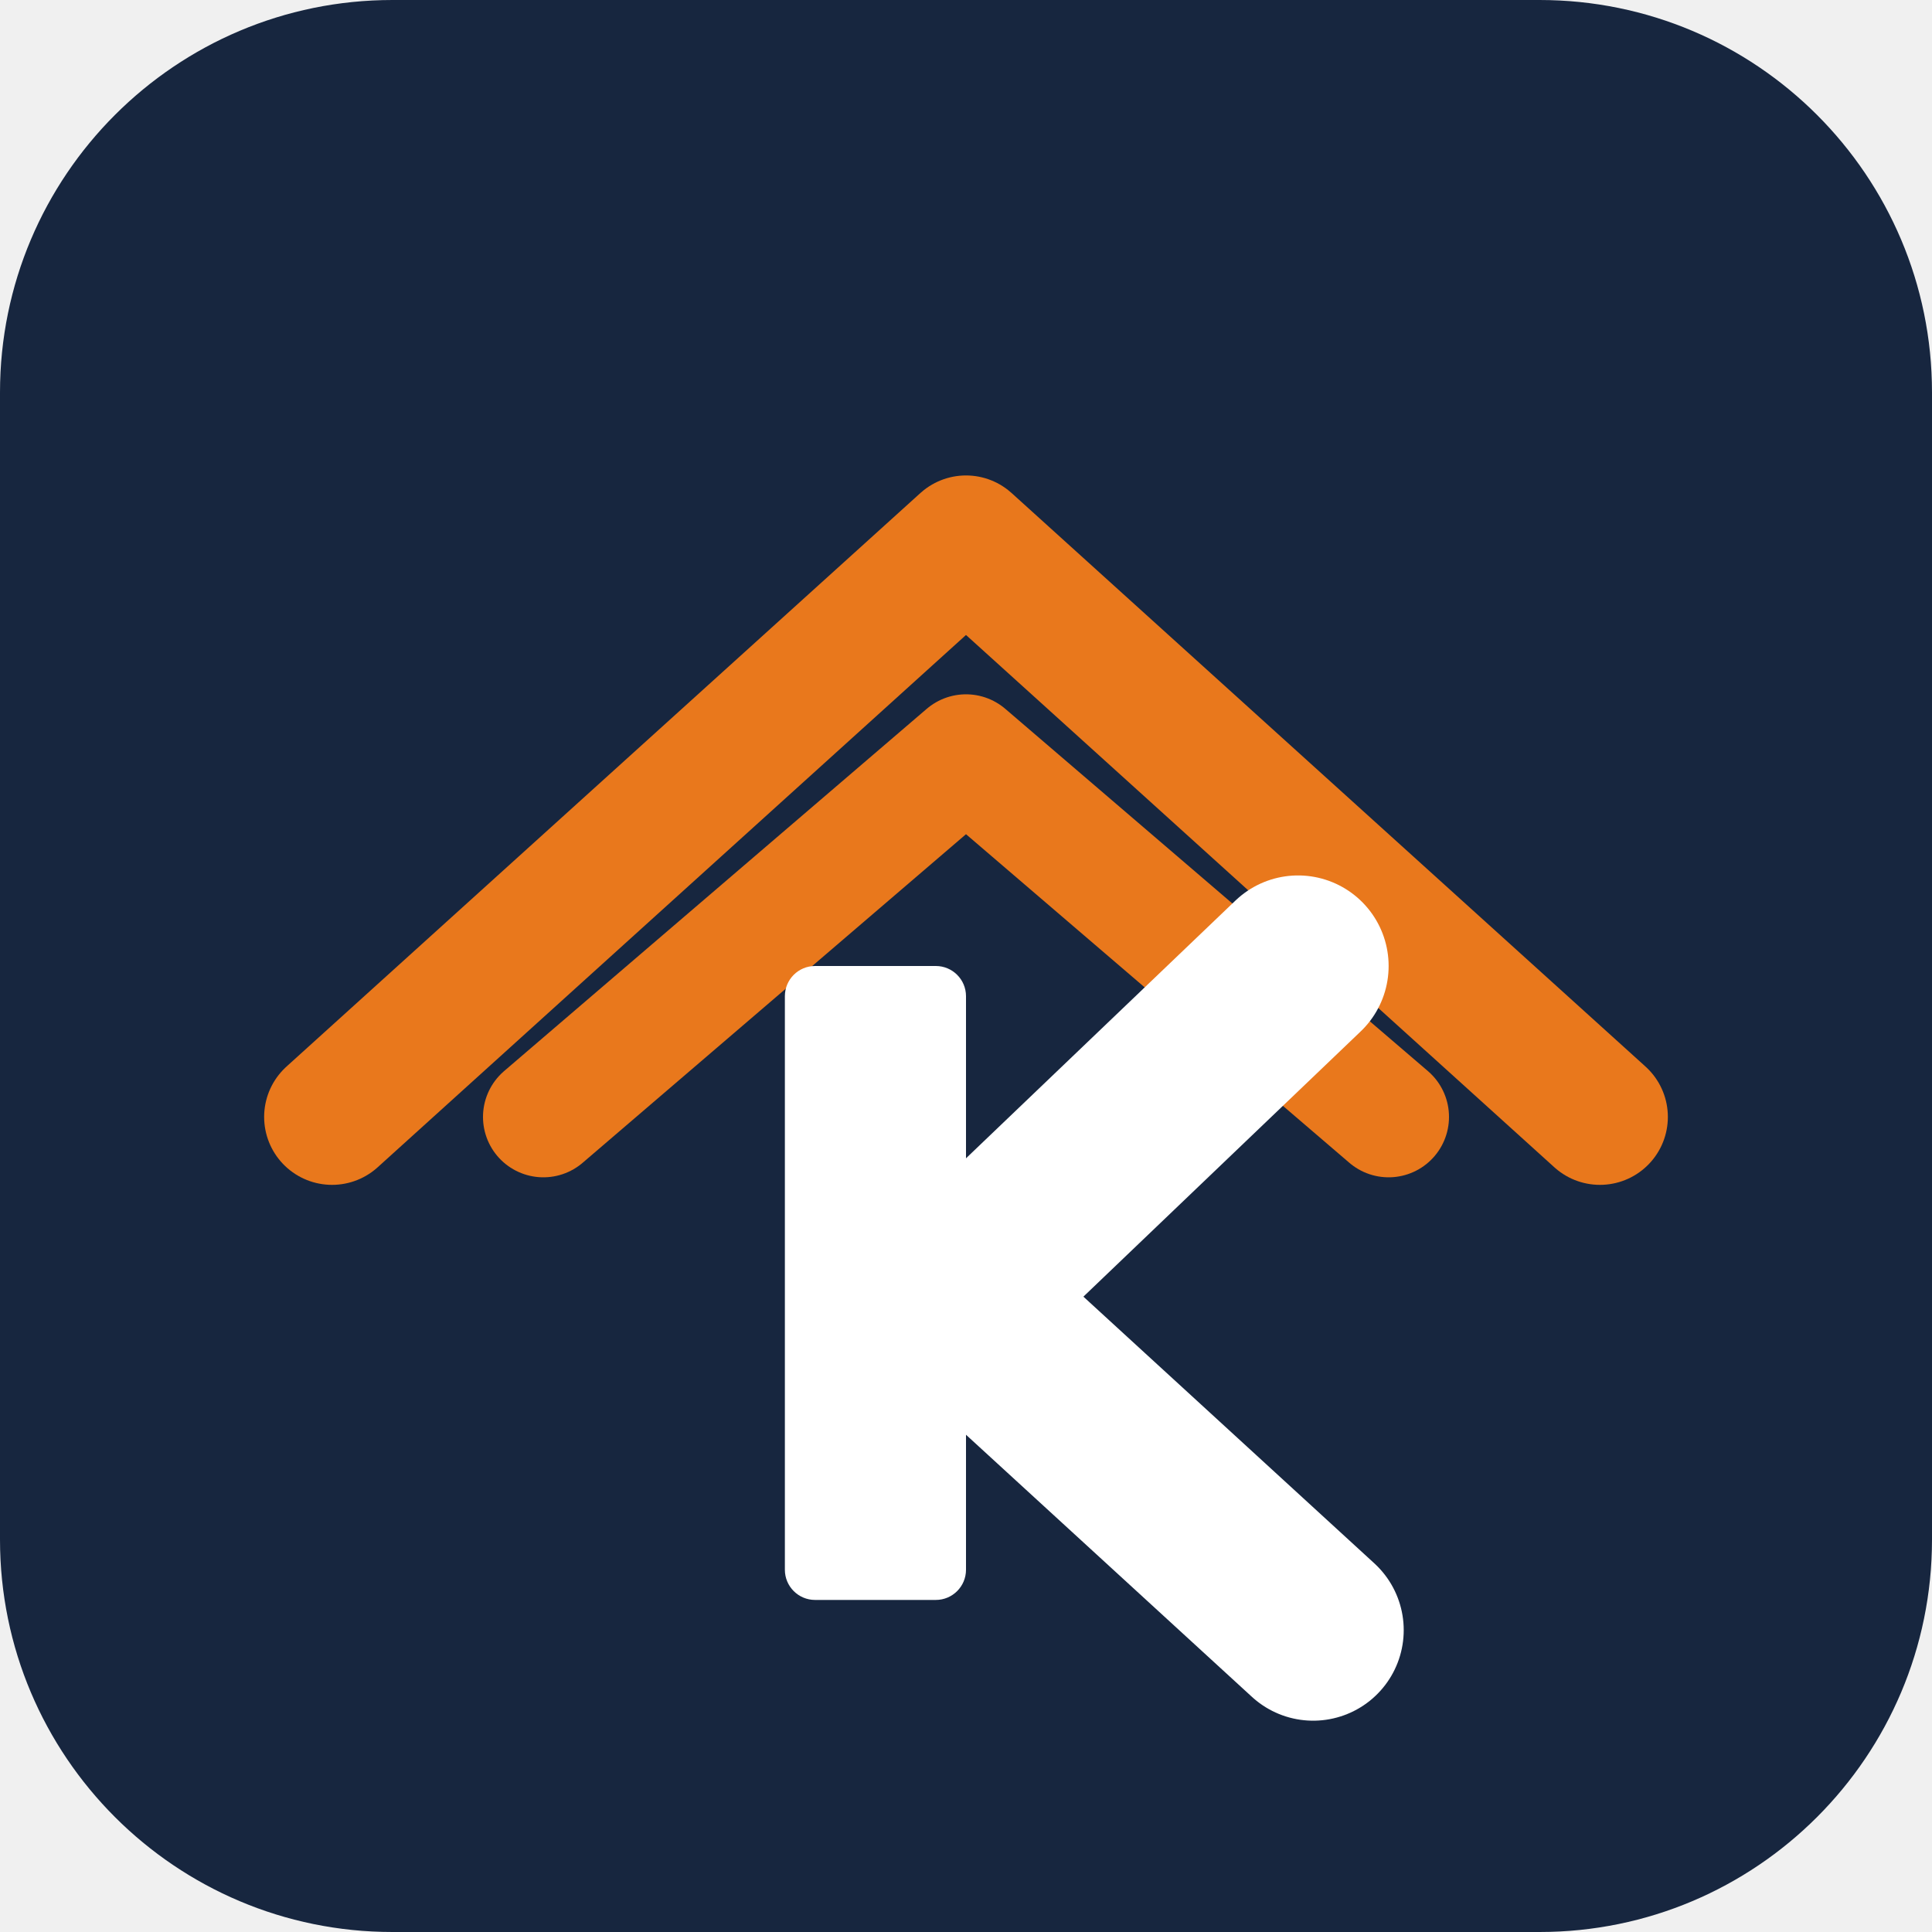
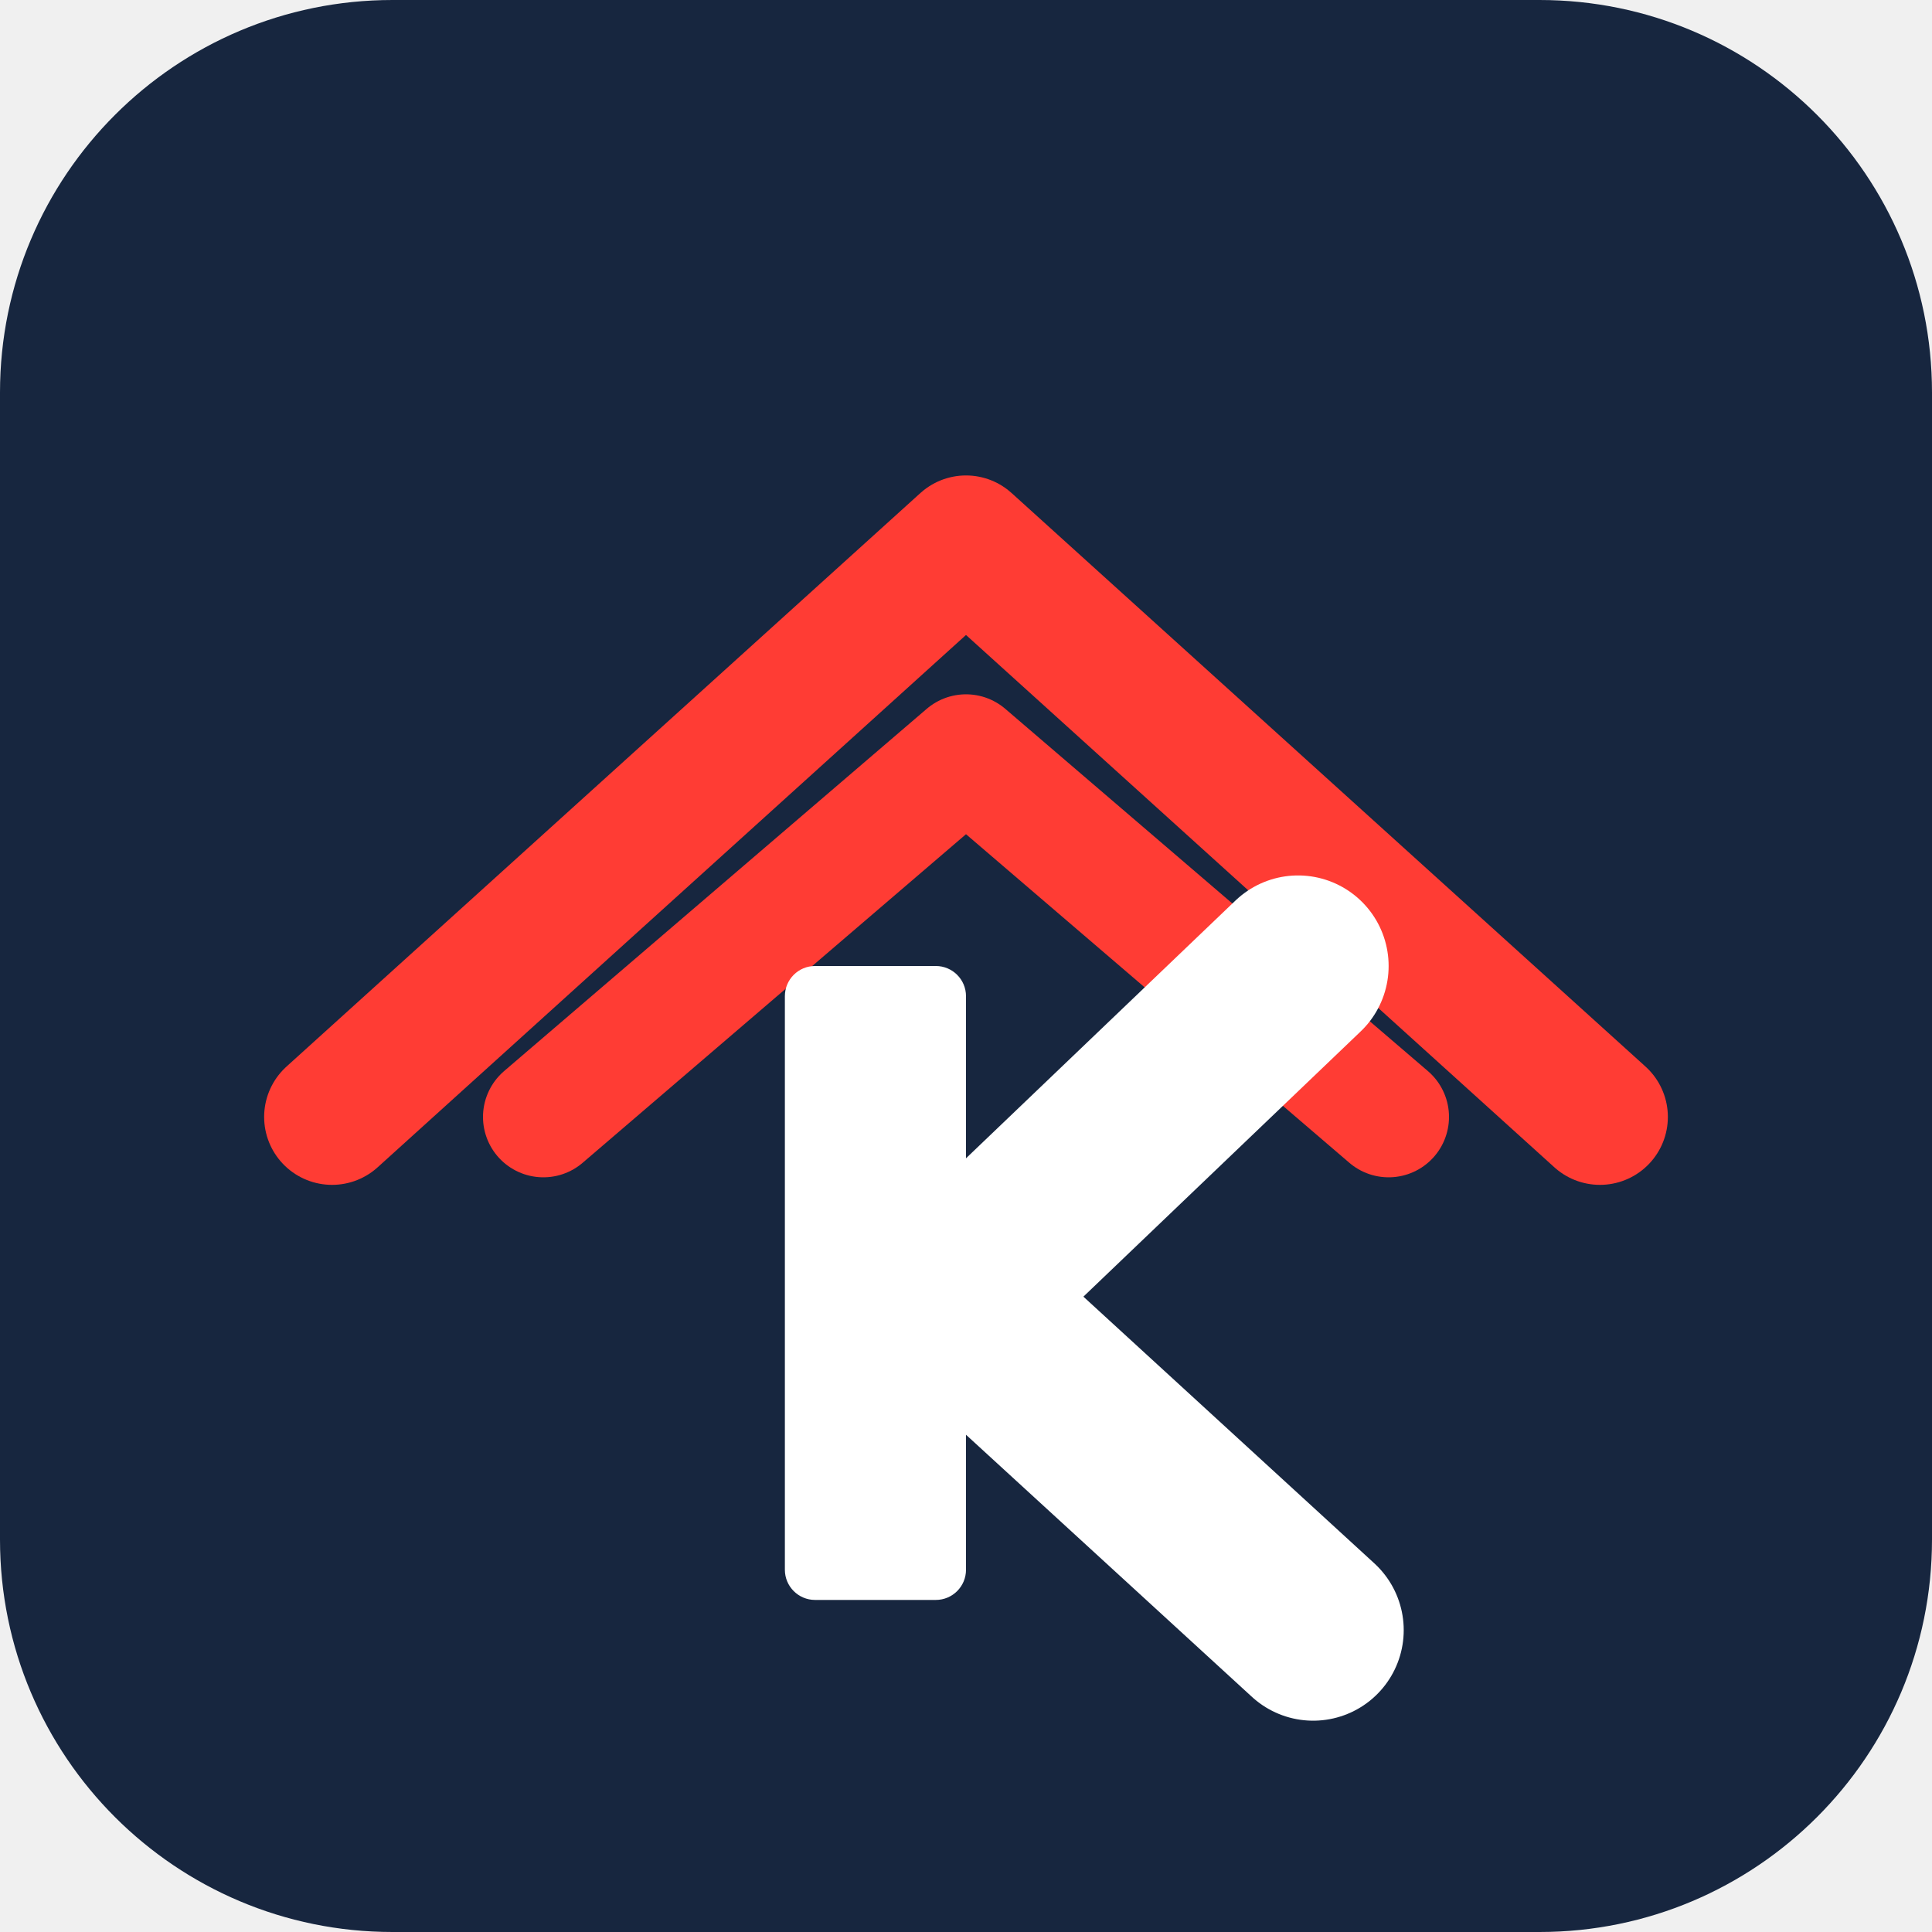
<svg xmlns="http://www.w3.org/2000/svg" viewBox="0 0 128 128">
  <rect width="128" height="128" rx="26" fill="#17263F" />
-   <path d="M22 74 L64 36 L106 74" stroke="#E9781C" stroke-width="9" stroke-linecap="round" stroke-linejoin="round" fill="none" />
-   <path d="M36 74 L64 50 L92 74" stroke="#E9781C" stroke-width="8" stroke-linecap="round" stroke-linejoin="round" fill="none" />
+   <path d="M22 74 L64 36 L106 74" stroke="#ff3c34" stroke-width="9" stroke-linecap="round" stroke-linejoin="round" fill="none" />
+   <path d="M36 74 L64 50 L92 74" stroke="#ff3c34" stroke-width="8" stroke-linecap="round" stroke-linejoin="round" fill="none" />
  <rect x="52" y="64" width="12" height="42" rx="2" fill="#ffffff" />
  <path d="M63 86 L86 64" stroke="#ffffff" stroke-width="12" stroke-linecap="round" />
  <path d="M63 86 L87 108" stroke="#ffffff" stroke-width="12" stroke-linecap="round" />
</svg>
